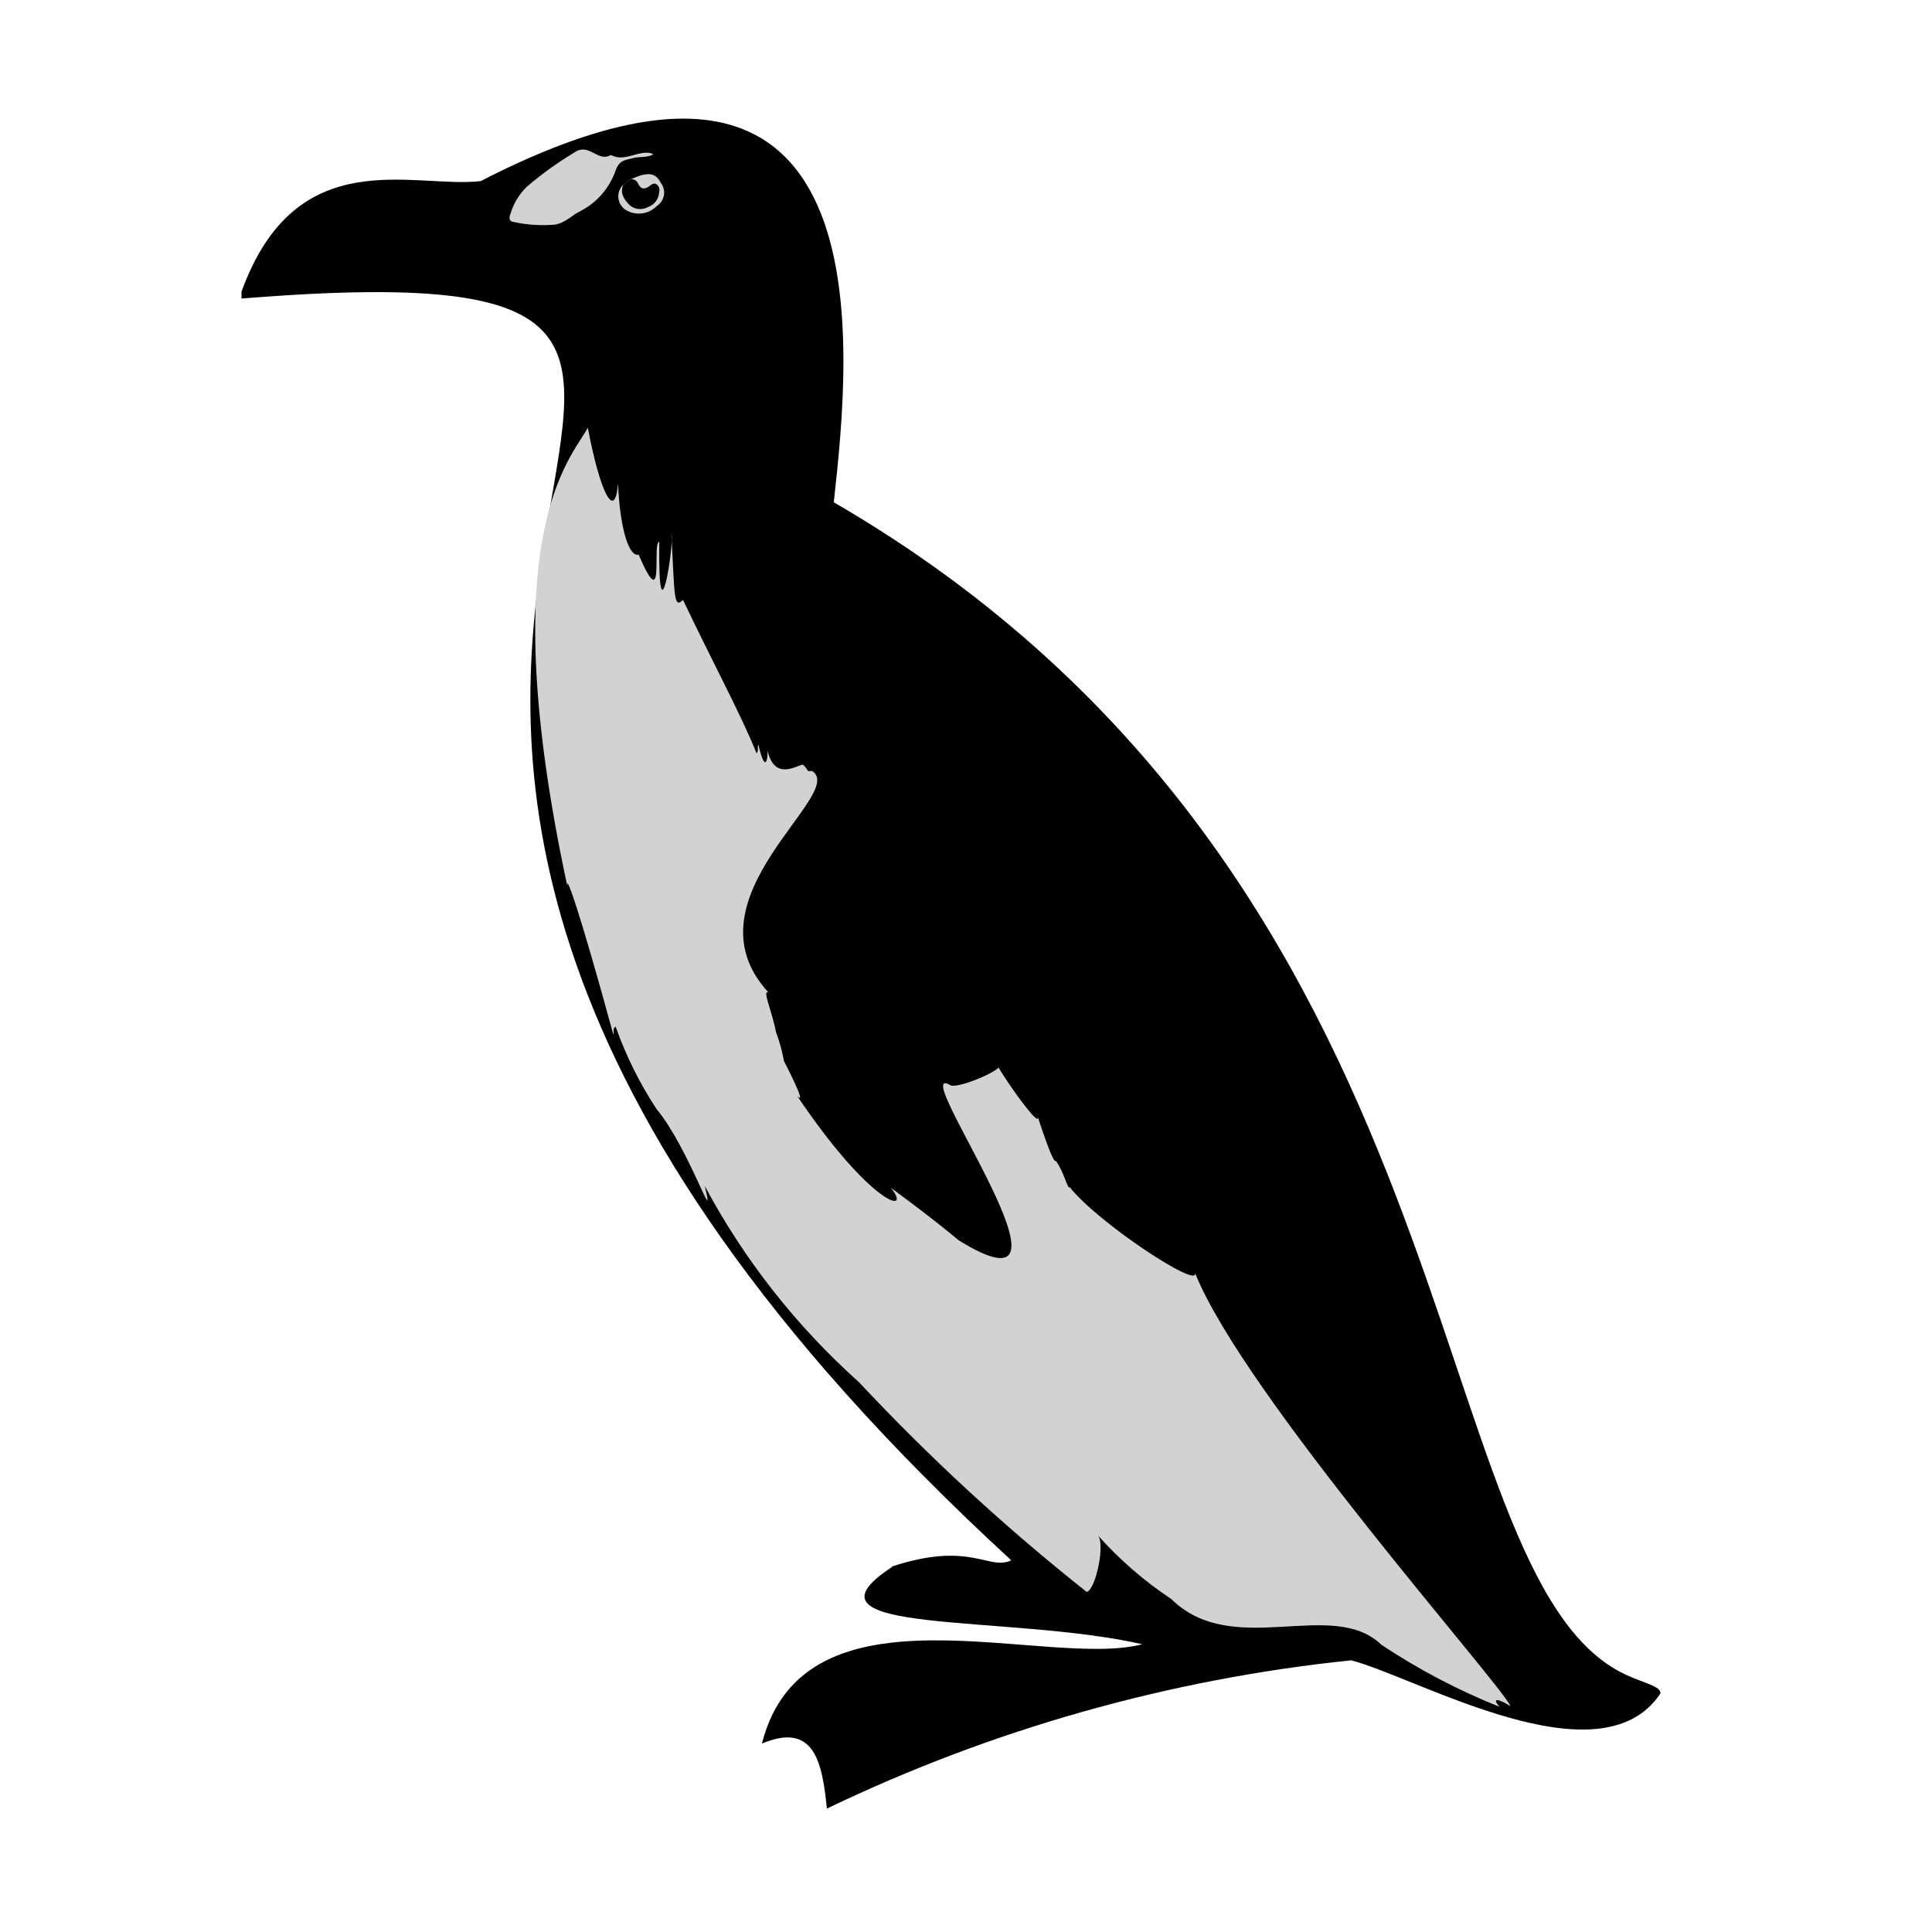
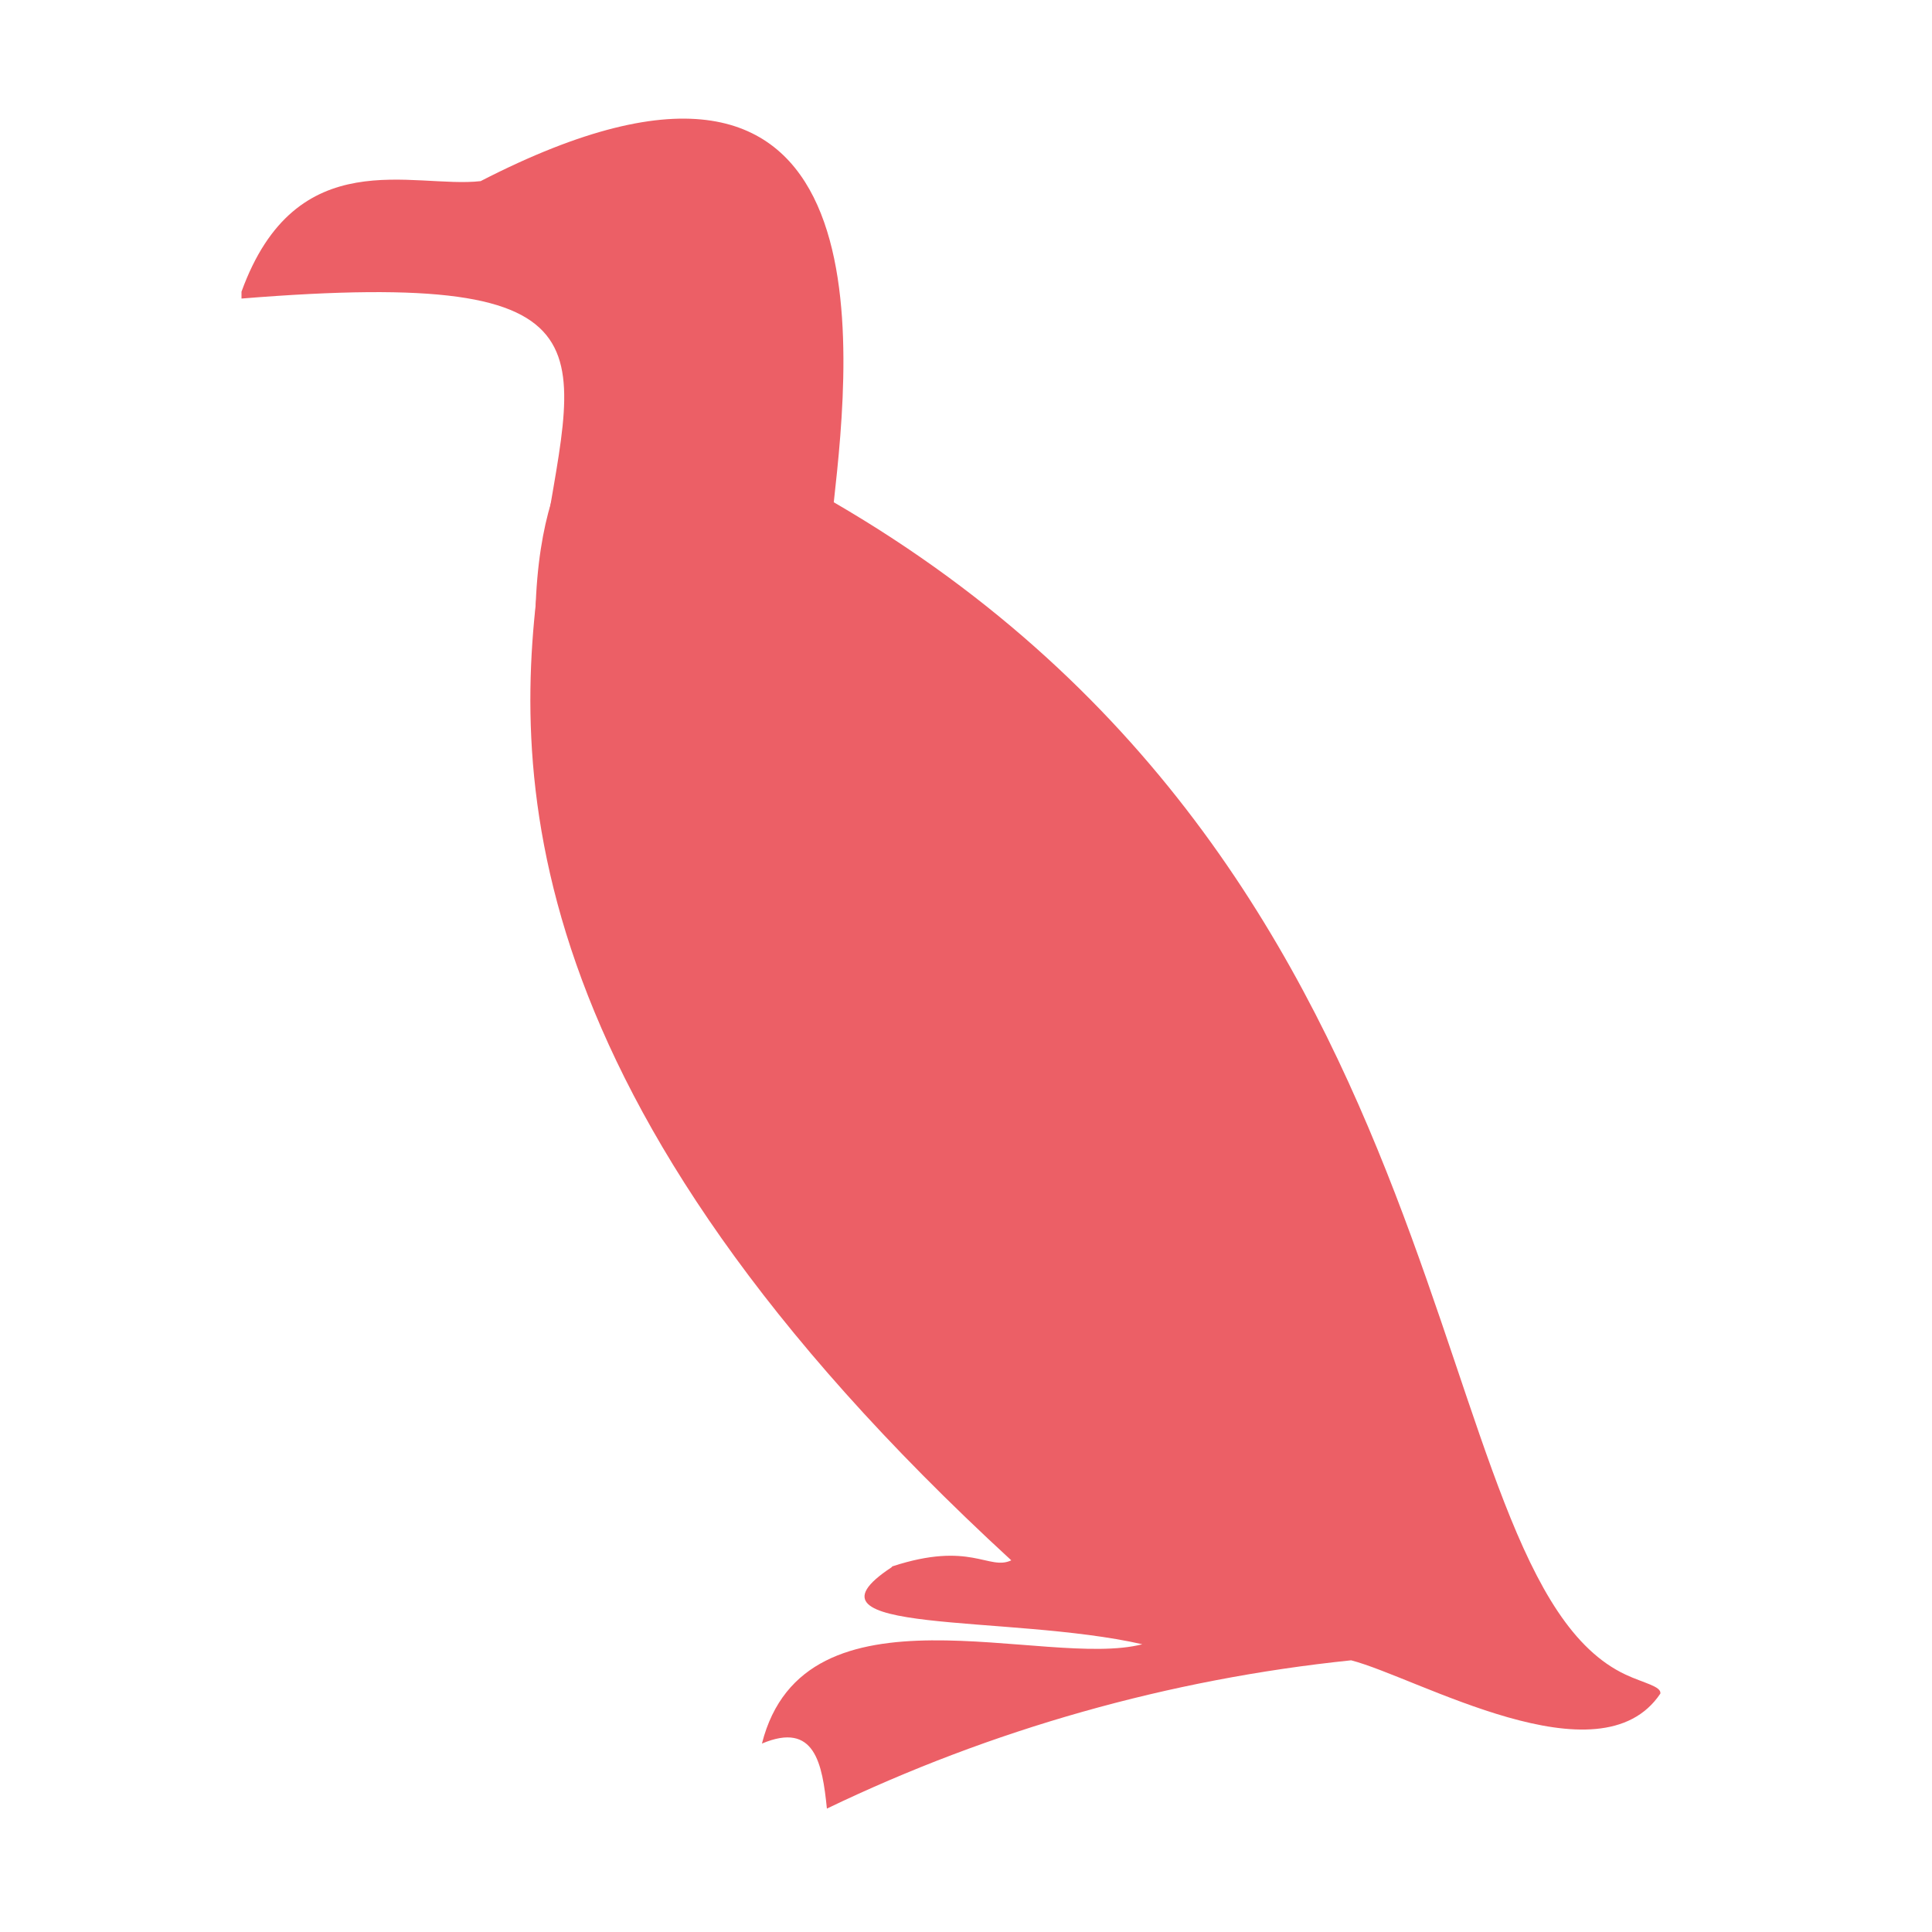
- <svg xmlns="http://www.w3.org/2000/svg" width="800px" height="800px" viewBox="0 0 32 32" fill="#000000">
-   <g id="SVGRepo_bgCarrier" stroke-width="0" />
-   <g id="SVGRepo_tracerCarrier" stroke-linecap="round" stroke-linejoin="round" />
-   <g id="SVGRepo_iconCarrier">
-     <path d="M26.925,27.737C23.431,26.1,24.606,14.588,13.81,8.319,14.089,5.792,14.758-.5,7.961,3,6.845,3.128,4.907,2.331,4,4.831v.114C16.918,3.9.088,10.53,16.75,25.844c-.373.176-.674-.325-1.97.1l-.014.016c-1.722,1.135,1.933.768,4.154,1.274-1.611.417-5.594-1.137-6.3,1.645.877-.37,1,.329,1.076,1.077A26.277,26.277,0,0,1,22.379,27.5c1.1.285,4.118,2.049,5.122.551C27.519,27.93,27.221,27.876,26.925,27.737Z" />
-     <path d="M10.446,2.97l-.121.088a.266.266,0,0,0-.011.377.211.211,0,0,0,.045.039.416.416,0,0,0,.521-.063.263.263,0,0,0,.078-.364l-.01-.014c-.076-.143-.163-.177-.34-.127C10.553,2.925,10.5,2.946,10.446,2.97Z" style="fill:#d2d2d2" />
-     <path d="M18,26.368c.151-.041.318-.828.174-.949A6.29,6.29,0,0,0,19.4,26.485c1.023,1.007,2.665-.032,3.482.759a10.736,10.736,0,0,0,1.957,1.027c-.139-.151-.029-.144.179-.011-.13-.338-4.421-5.156-5.226-7.18.095.293-1.608-.824-2.076-1.419-.028.056-.092-.251-.228-.434-.041.05-.2-.433-.3-.728.037.187-.462-.5-.65-.818-.056.09-.719.372-.809.286-.729-.4,2.529,4.066.122,2.559.676.683.614.4-1.095-.852.364.452-.317.312-1.553-1.523.186.2-.218-.576-.218-.576a2.692,2.692,0,0,0-.133-.483c-.056-.32-.241-.723-.12-.65-1.444-1.556,1.314-3.3.719-3.671-.111,0-.027.017-.151-.106-.09,0-.468.285-.587-.234.006.132-.034.406-.153-.1-.023.052.015.1-.03.145-.225-.576-.772-1.6-1.217-2.539-.158.155-.138-.076-.193-1.092.053.144-.225,1.921-.2.13-.128.007.108,1.258-.343.21-.141.05-.305-.363-.341-1.178-.048.623-.29.187-.5-.923-.269.508-1.6,1.743-.333,7.622-.053-.313.186.341.755,2.427.021-.039-.022-.083.038-.131a6.324,6.324,0,0,0,.677,1.365c.544.658.995,2.074.8,1.277a11.867,11.867,0,0,0,2.554,3.249A34.423,34.423,0,0,0,18,26.368Z" style="fill:#d2d2d2" />
-     <path d="M10.823,2.557a.291.291,0,0,0-.051-.022c-.221-.04-.429.153-.654.032-.145.085-.257-.036-.375-.073a.224.224,0,0,0-.2.014,5.823,5.823,0,0,0-.814.582,1.037,1.037,0,0,0-.273.449c-.021.048-.037.126.05.137a2.3,2.3,0,0,0,.682.045c.177-.028.277-.152.418-.221a1.2,1.2,0,0,0,.592-.68c.064-.175.161-.167.28-.2S10.7,2.62,10.823,2.557Z" style="fill:#d2d2d2" />
-     <path d="M10.325,3.058l.121-.088a.117.117,0,0,1,.12.064c.044.1.106.112.193.047.033-.025.071-.058.118-.027a.119.119,0,0,1,.041.128.276.276,0,0,1-.187.248.266.266,0,0,1-.3-.03C10.341,3.308,10.26,3.2,10.325,3.058Z" />
-   </g>
+ <svg xmlns="http://www.w3.org/2000/svg" width="800" height="800" viewBox="0 0 800 800">
+   <path id="Path" fill="#ec5f66" stroke="none" d="M 673.125 693.425 C 585.775 652.5 615.15 364.7 345.25 207.975 C 352.225 144.8 368.95 -12.5 199.025 75 C 171.125 78.2 122.675 58.275 100 120.775 L 100 123.625 C 422.95 97.5 2.2 263.25 418.75 646.1 C 409.425 650.5 401.9 637.975 369.5 648.6 L 369.15 649 C 326.1 677.375 417.475 668.2 473 680.85 C 432.725 691.275 333.15 652.425 315.5 721.975 C 337.425 712.725 340.5 730.2 342.4 748.9 C 410.677 716.069 484.117 695.297 559.475 687.5 C 586.975 694.625 662.425 738.725 687.525 701.275 C 687.975 698.25 680.525 696.9 673.125 693.425 Z" />
+   <path id="path1" fill="#ec5f66" stroke="none" d="M 261.15 74.25 L 258.125 76.45 C 256.835 77.661 256.08 79.336 256.028 81.105 C 255.977 82.874 256.632 84.591 257.85 85.875 C 258.177 86.252 258.556 86.58 258.975 86.85 C 263.142 89.475 268.579 88.818 272 85.275 C 273.467 84.328 274.496 82.836 274.862 81.129 C 275.228 79.422 274.9 77.64 273.95 76.175 L 273.7 75.825 C 271.8 72.25 269.625 71.4 265.2 72.65 C 263.825 73.125 262.5 73.65 261.15 74.25 Z" />
+   <path id="path2" fill="#ec5f66" stroke="none" d="M 450 659.2 C 453.775 658.175 457.95 638.5 454.35 635.475 C 463.372 645.646 473.674 654.604 485 662.125 C 510.575 687.3 551.625 661.325 572.05 681.1 C 587.432 691.319 603.827 699.923 620.975 706.775 C 617.5 703 620.25 703.175 625.45 706.5 C 622.2 698.05 514.925 577.6 494.8 527 C 497.175 534.325 454.6 506.4 442.9 491.525 C 442.2 492.925 440.6 485.25 437.2 480.675 C 436.175 481.925 432.2 469.85 429.7 462.475 C 430.625 467.15 418.15 449.975 413.45 442.025 C 412.05 444.275 395.475 451.325 393.225 449.175 C 375 439.175 456.45 550.825 396.275 513.15 C 413.175 530.225 411.625 523.15 368.9 491.85 C 378 503.15 360.975 499.65 330.075 453.775 C 334.725 458.775 324.625 439.375 324.625 439.375 C 323.894 435.255 322.781 431.213 321.3 427.3 C 319.9 419.3 315.275 409.225 318.3 411.05 C 282.2 372.15 351.15 328.55 336.275 319.275 C 333.5 319.275 335.6 319.7 332.5 316.625 C 330.25 316.625 320.8 323.75 317.825 310.775 C 317.975 314.075 316.975 320.925 314 308.275 C 313.425 309.575 314.375 310.775 313.25 311.9 C 307.625 297.5 293.95 271.9 282.825 248.425 C 278.875 252.3 279.375 246.525 278 221.125 C 279.325 224.725 272.375 269.15 273 224.375 C 269.8 224.55 275.7 255.825 264.425 229.625 C 260.9 230.875 256.8 220.55 255.9 200.175 C 254.7 215.75 248.65 204.85 243.4 177.1 C 236.675 189.8 203.4 220.675 235.075 367.65 C 233.75 359.825 239.725 376.175 253.95 428.325 C 254.475 427.35 253.4 426.25 254.9 425.05 C 259.146 437.066 264.829 448.524 271.825 459.175 C 285.425 475.625 296.7 511.025 291.825 491.1 C 308.194 521.701 329.805 549.193 355.675 572.325 C 384.912 603.589 416.442 632.628 450 659.2 Z" />
+   <path id="path3" fill="#ec5f66" stroke="none" d="M 270.575 63.925 C 270.169 63.701 269.742 63.517 269.3 63.375 C 263.775 62.375 258.575 67.2 252.95 64.175 C 249.325 66.3 246.525 63.275 243.575 62.35 C 241.946 61.673 240.094 61.802 238.575 62.7 C 231.387 66.957 224.578 71.825 218.225 77.25 C 215.024 80.344 212.674 84.209 211.4 88.475 C 210.875 89.675 210.475 91.625 212.65 91.9 C 218.246 93.122 223.992 93.501 229.7 93.025 C 234.125 92.325 236.625 89.225 240.15 87.5 C 247.105 83.972 252.414 77.875 254.95 70.5 C 256.55 66.125 258.975 66.325 261.95 65.5 C 264.925 64.675 267.5 65.5 270.575 63.925 Z" />
+   <path id="path4" fill="#ec5f66" stroke="none" d="M 258.125 76.45 L 261.15 74.25 C 262.389 74.088 263.594 74.731 264.15 75.85 C 265.25 78.35 266.8 78.65 268.975 77.025 C 269.8 76.4 270.75 75.575 271.925 76.35 C 272.894 77.103 273.301 78.374 272.95 79.55 C 272.813 82.381 270.959 84.839 268.275 85.75 C 265.861 87.078 262.878 86.779 260.775 85 C 258.525 82.7 256.5 80 258.125 76.45 Z" />
</svg>
